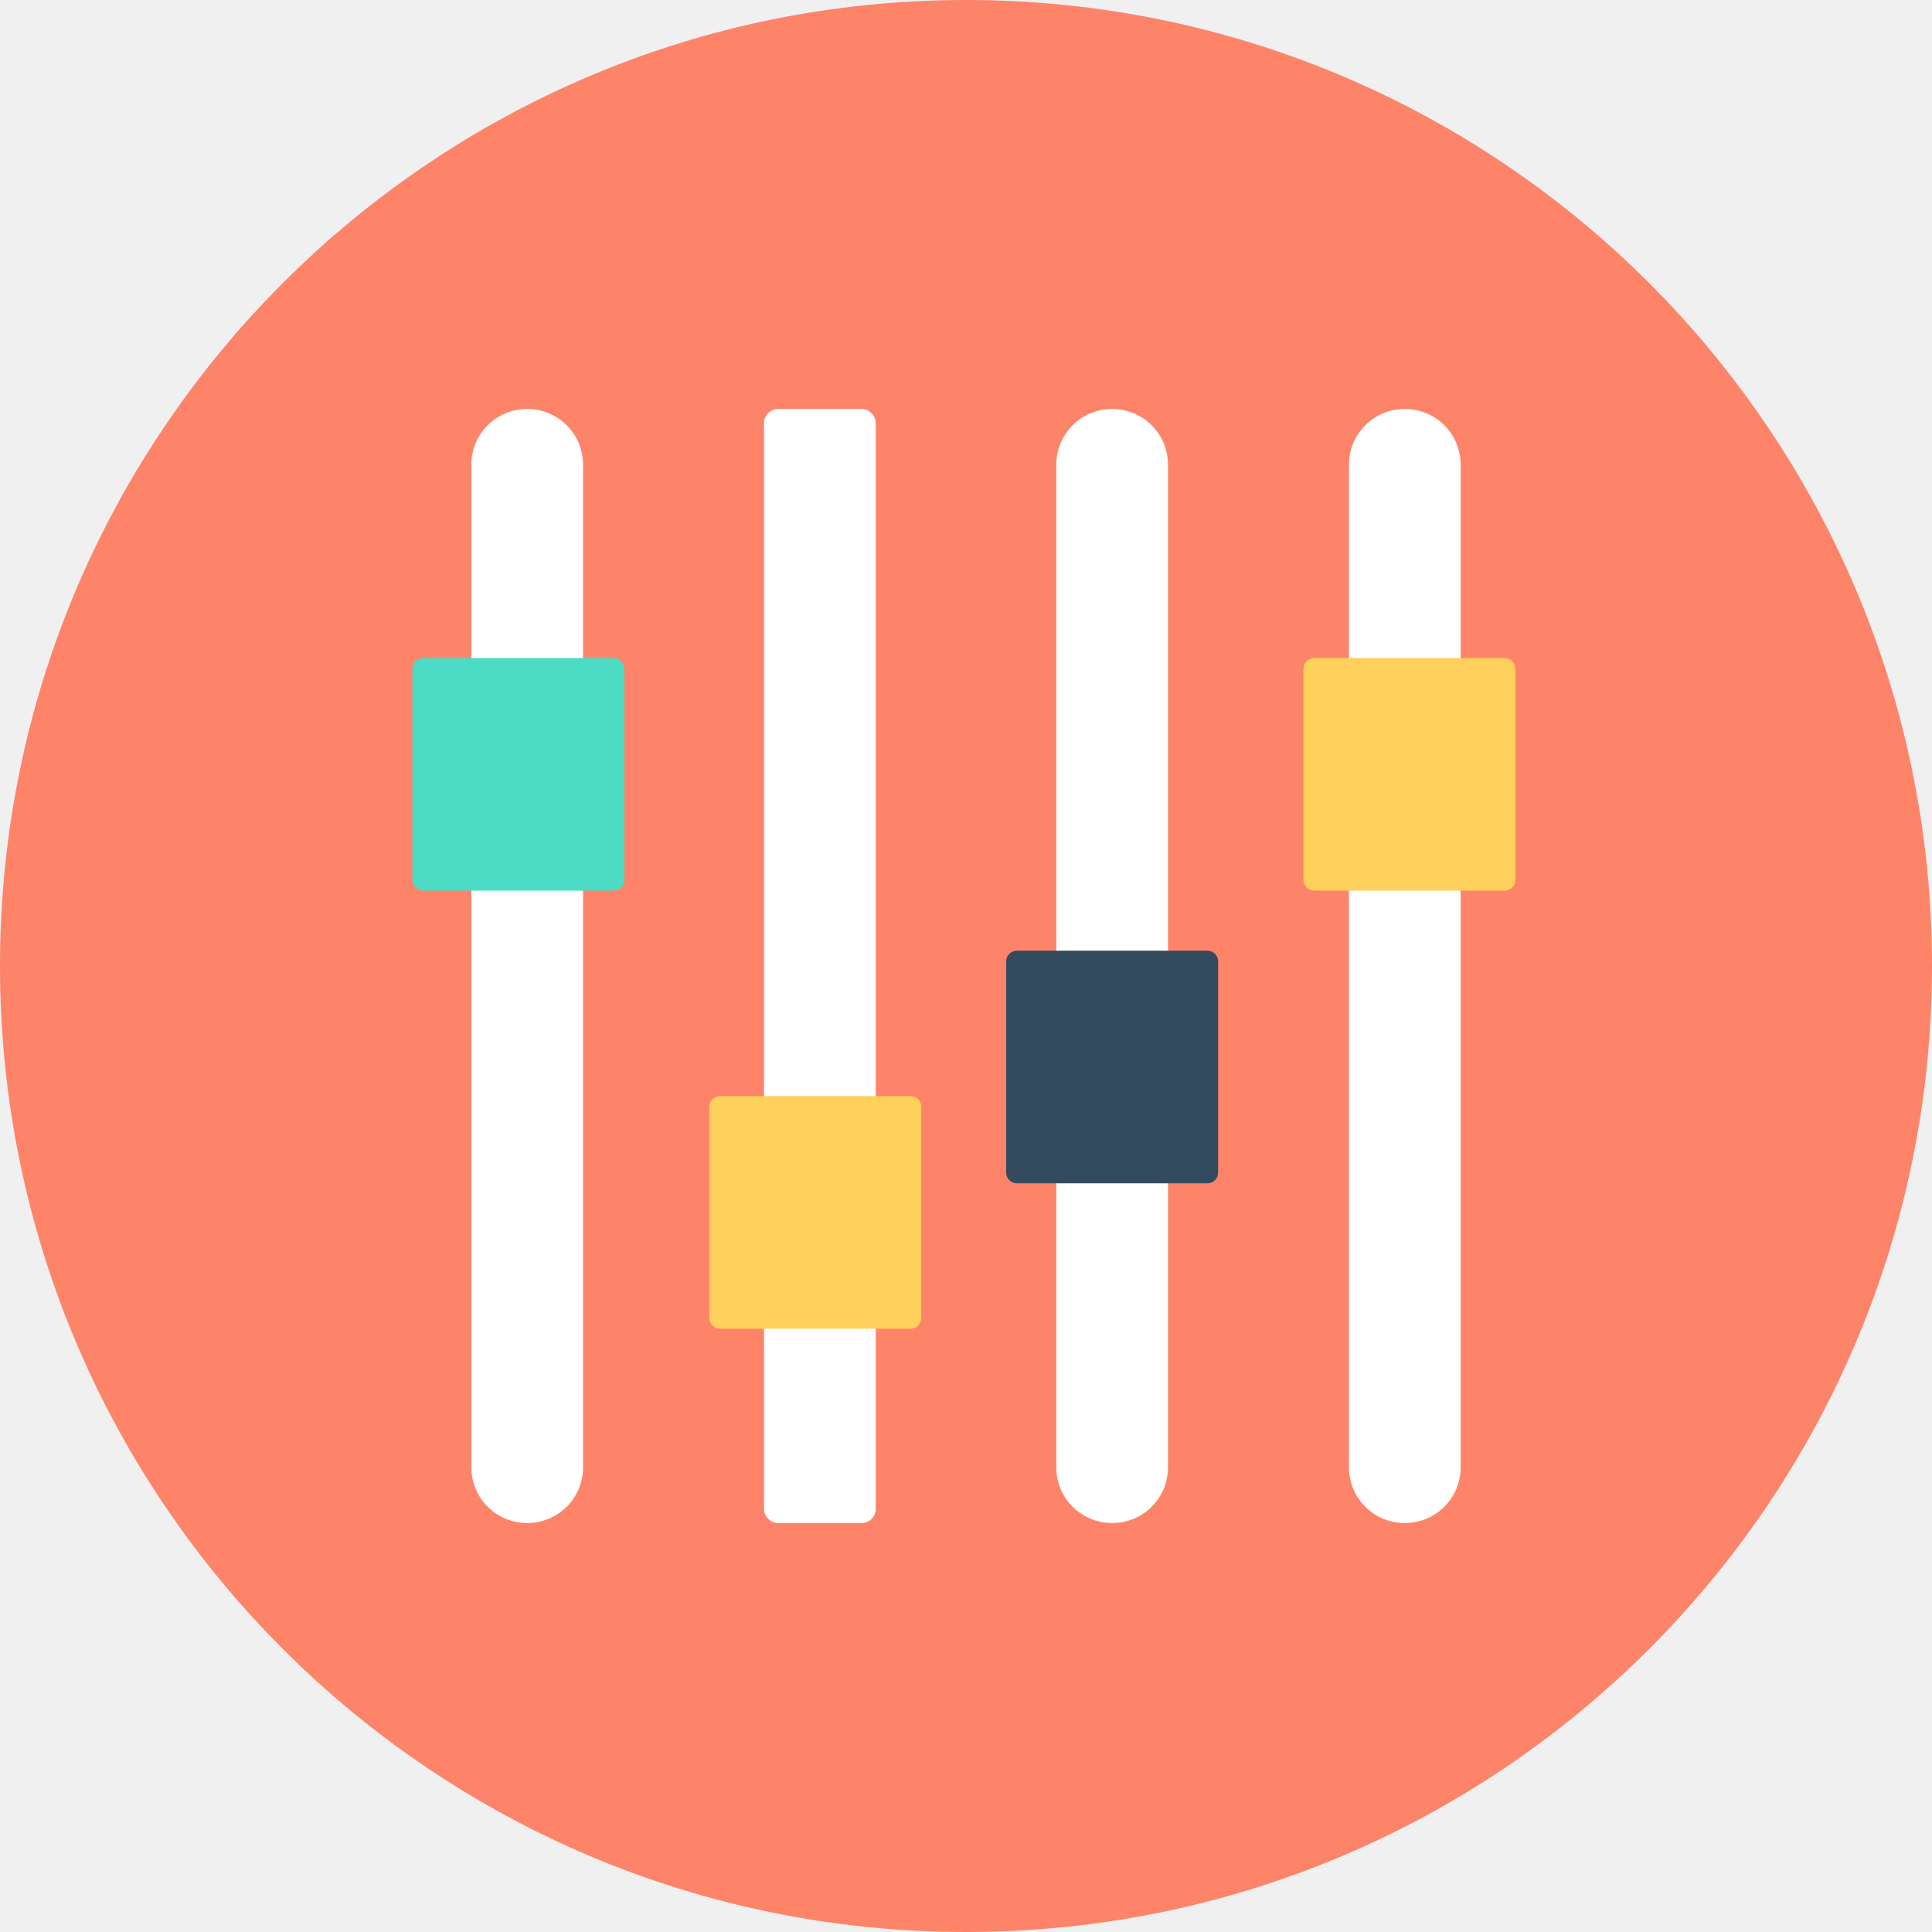
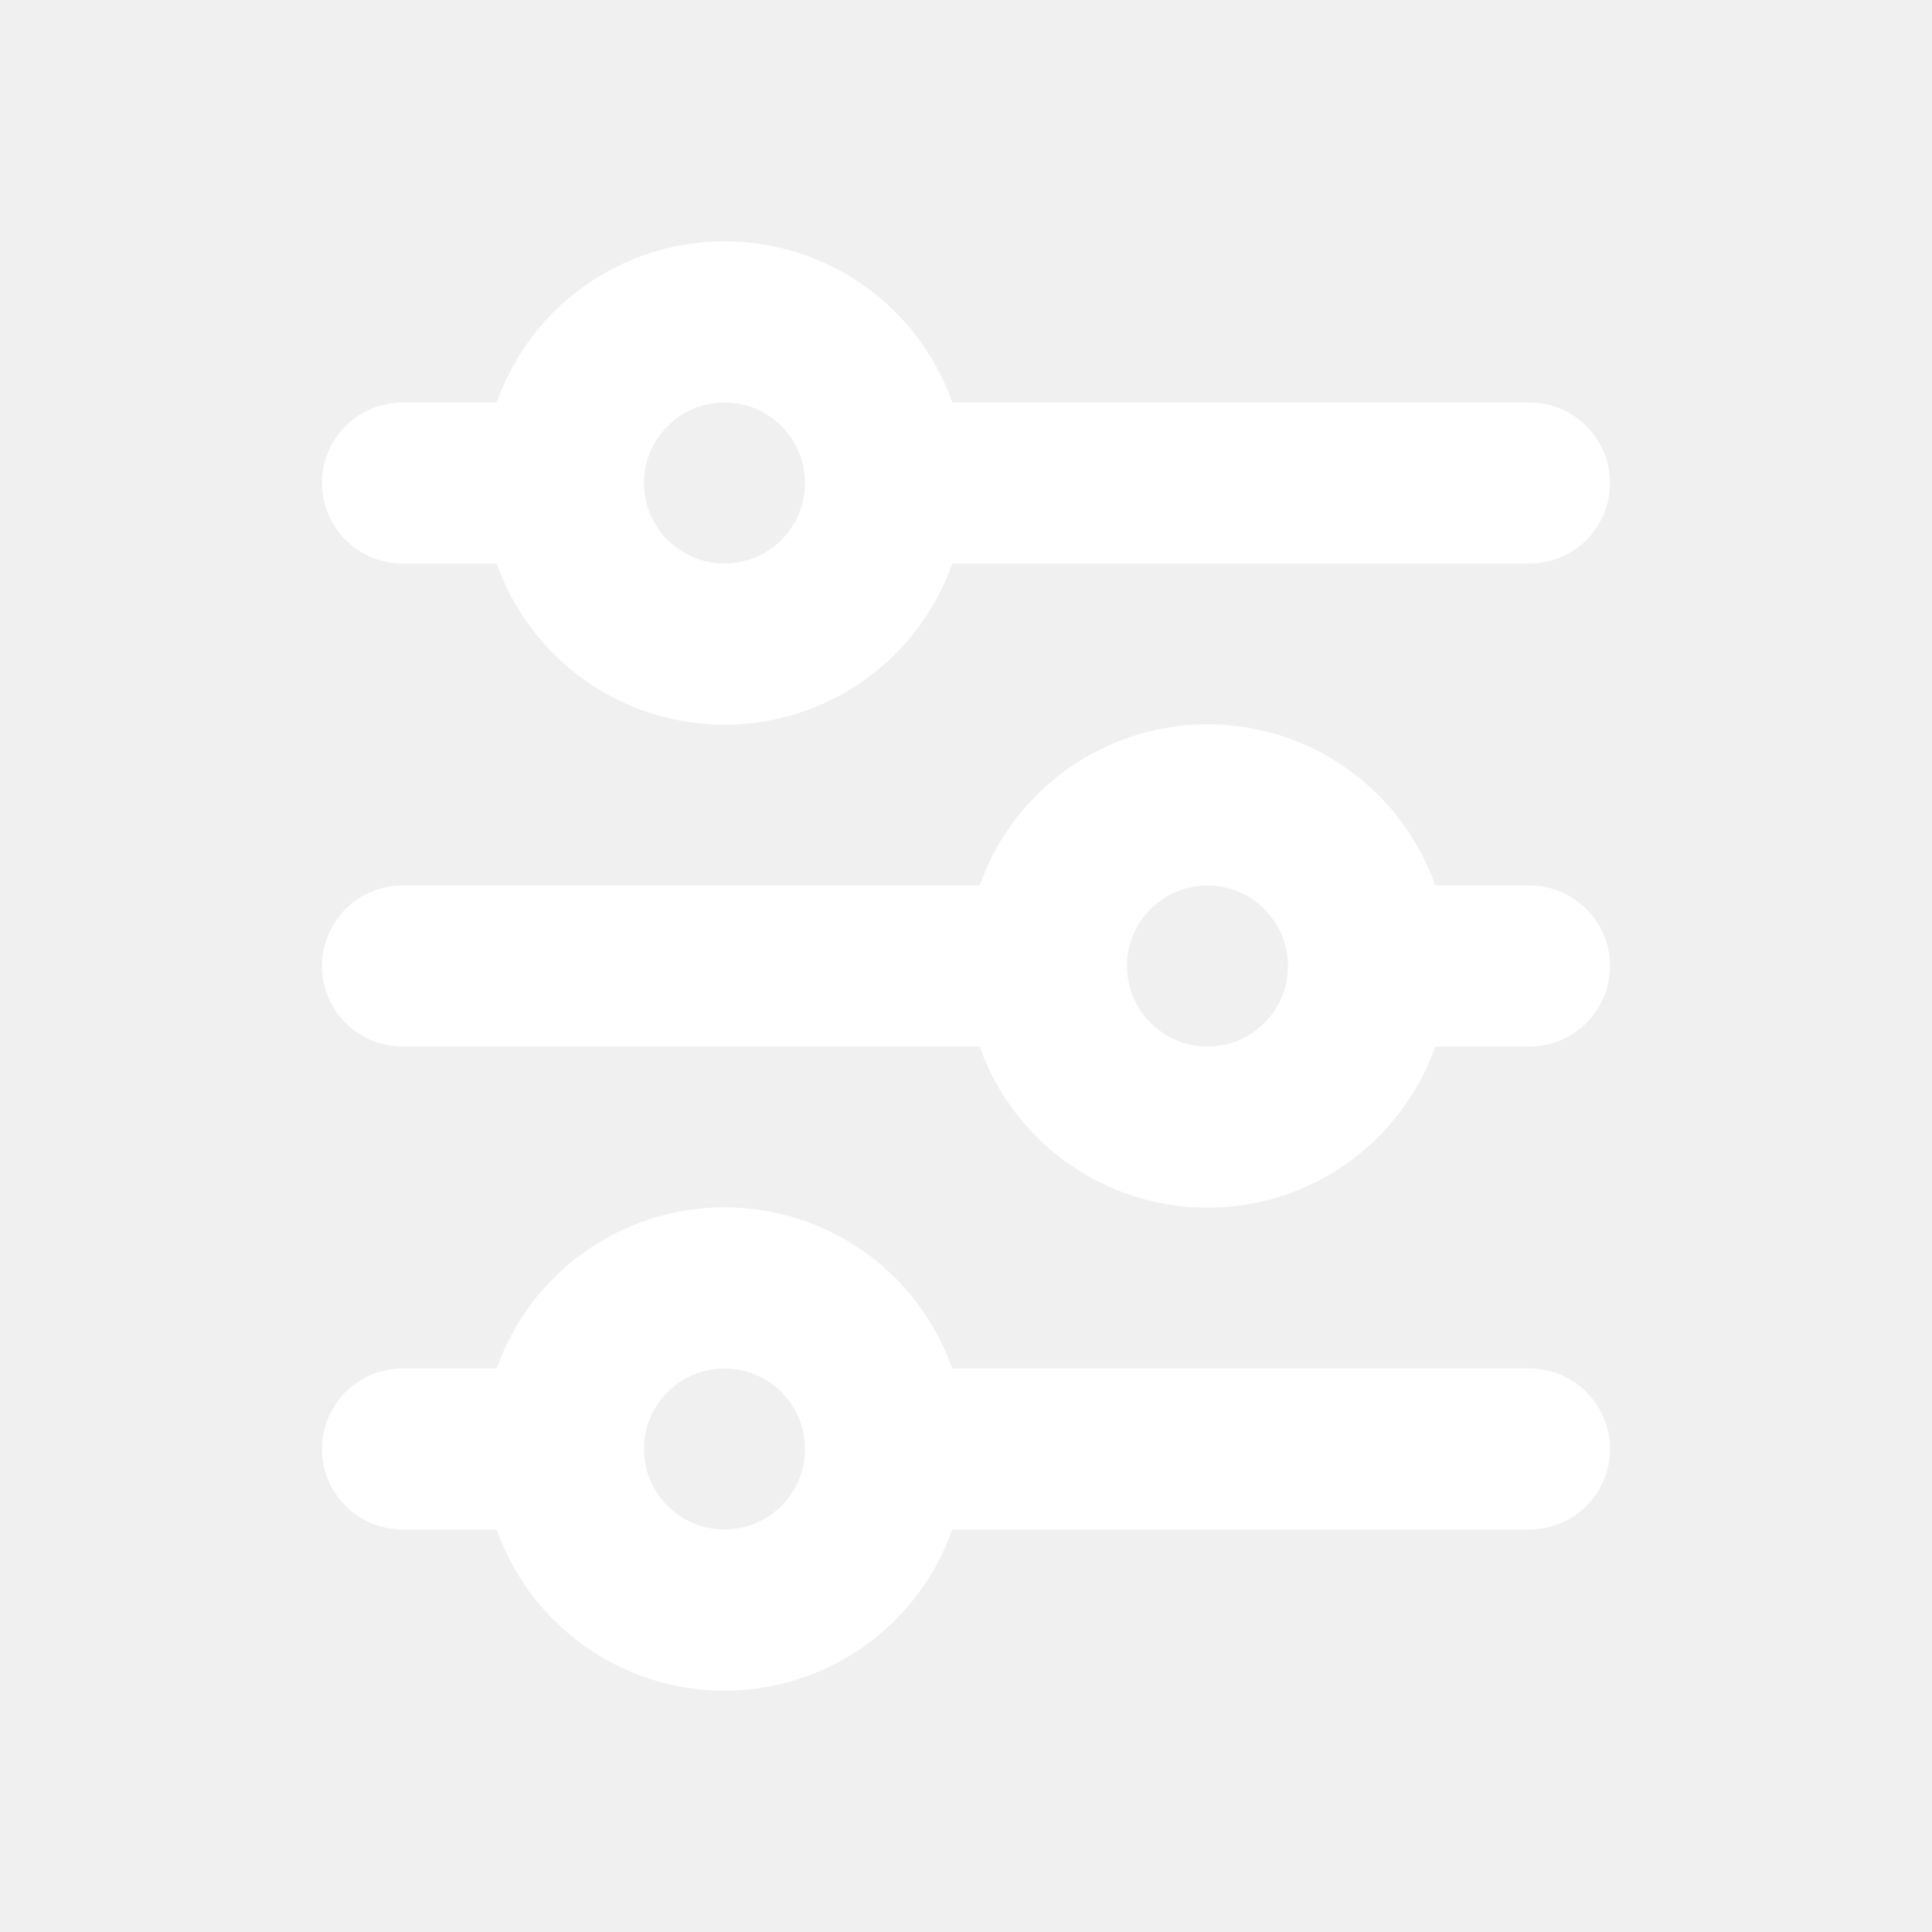
- <svg xmlns="http://www.w3.org/2000/svg" height="800px" width="800px" version="1.1" id="Layer_1" viewBox="0 0 505 505" xml:space="preserve">
-   <circle style="fill:#FD8469;" cx="252.5" cy="252.5" r="252.5" />
-   <g>
-     <path style="fill:#FFFFFF;" d="M137.8,398.1L137.8,398.1c-8.1,0-14.6-6.5-14.6-14.6v-262c0-8.1,6.5-14.6,14.6-14.6l0,0   c8.1,0,14.6,6.5,14.6,14.6v262C152.4,391.6,145.9,398.1,137.8,398.1z" />
-     <path style="fill:#FFFFFF;" d="M225.2,398.1h-21.8c-2,0-3.7-1.7-3.7-3.7V110.6c0-2,1.7-3.7,3.7-3.7h21.8c2,0,3.7,1.7,3.7,3.7v283.9   C228.9,396.5,227.2,398.1,225.2,398.1z" />
-     <path style="fill:#FFFFFF;" d="M290.7,398.1L290.7,398.1c-8.1,0-14.6-6.5-14.6-14.6v-262c0-8.1,6.5-14.6,14.6-14.6l0,0   c8.1,0,14.6,6.5,14.6,14.6v262C305.3,391.6,298.8,398.1,290.7,398.1z" />
-     <path style="fill:#FFFFFF;" d="M367.2,398.1L367.2,398.1c-8.1,0-14.6-6.5-14.6-14.6v-262c0-8.1,6.5-14.6,14.6-14.6l0,0   c8.1,0,14.6,6.5,14.6,14.6v262C381.8,391.6,375.3,398.1,367.2,398.1z" />
-   </g>
-   <path style="fill:#FFD05B;" d="M393.2,232.8h-49.7c-1.6,0-2.8-1.3-2.8-2.8v-55.2c0-1.6,1.3-2.8,2.8-2.8h49.8c1.6,0,2.8,1.3,2.8,2.8  V230C396.1,231.6,394.8,232.8,393.2,232.8z" />
-   <path style="fill:#324A5E;" d="M315.6,309.3h-49.8c-1.6,0-2.8-1.3-2.8-2.8v-55.2c0-1.6,1.3-2.8,2.8-2.8h49.8c1.6,0,2.8,1.3,2.8,2.8  v55.2C318.4,308.1,317.2,309.3,315.6,309.3z" />
-   <path style="fill:#FFD05B;" d="M238,347.3h-49.8c-1.6,0-2.8-1.3-2.8-2.8v-55.2c0-1.6,1.3-2.8,2.8-2.8H238c1.6,0,2.8,1.3,2.8,2.8  v55.2C240.8,346,239.6,347.3,238,347.3z" />
-   <path style="fill:#4CDBC4;" d="M160.4,232.8h-49.8c-1.6,0-2.8-1.3-2.8-2.8v-55.2c0-1.6,1.3-2.8,2.8-2.8h49.8c1.6,0,2.8,1.3,2.8,2.8  V230C163.2,231.6,161.9,232.8,160.4,232.8z" />
+ <svg xmlns="http://www.w3.org/2000/svg" width="800px" height="800px" viewBox="0 0 24 24">
+   <path style="fill:#fff" d="M9 5a1 1 0 1 0 0 2 1 1 0 0 0 0-2zM6.17 5a3.001 3.001 0 0 1 5.66 0H19a1 1 0 1 1 0 2h-7.17a3.001 3.001 0 0 1-5.66 0H5a1 1 0 0 1 0-2h1.17zM15 11a1 1 0 1 0 0 2 1 1 0 0 0 0-2zm-2.83 0a3.001 3.001 0 0 1 5.66 0H19a1 1 0 1 1 0 2h-1.17a3.001 3.001 0 0 1-5.66 0H5a1 1 0 1 1 0-2h7.17zM9 17a1 1 0 1 0 0 2 1 1 0 0 0 0-2zm-2.83 0a3.001 3.001 0 0 1 5.66 0H19a1 1 0 1 1 0 2h-7.17a3.001 3.001 0 0 1-5.66 0H5a1 1 0 1 1 0-2h1.17z" fill="#0D0D0D" />
</svg>
